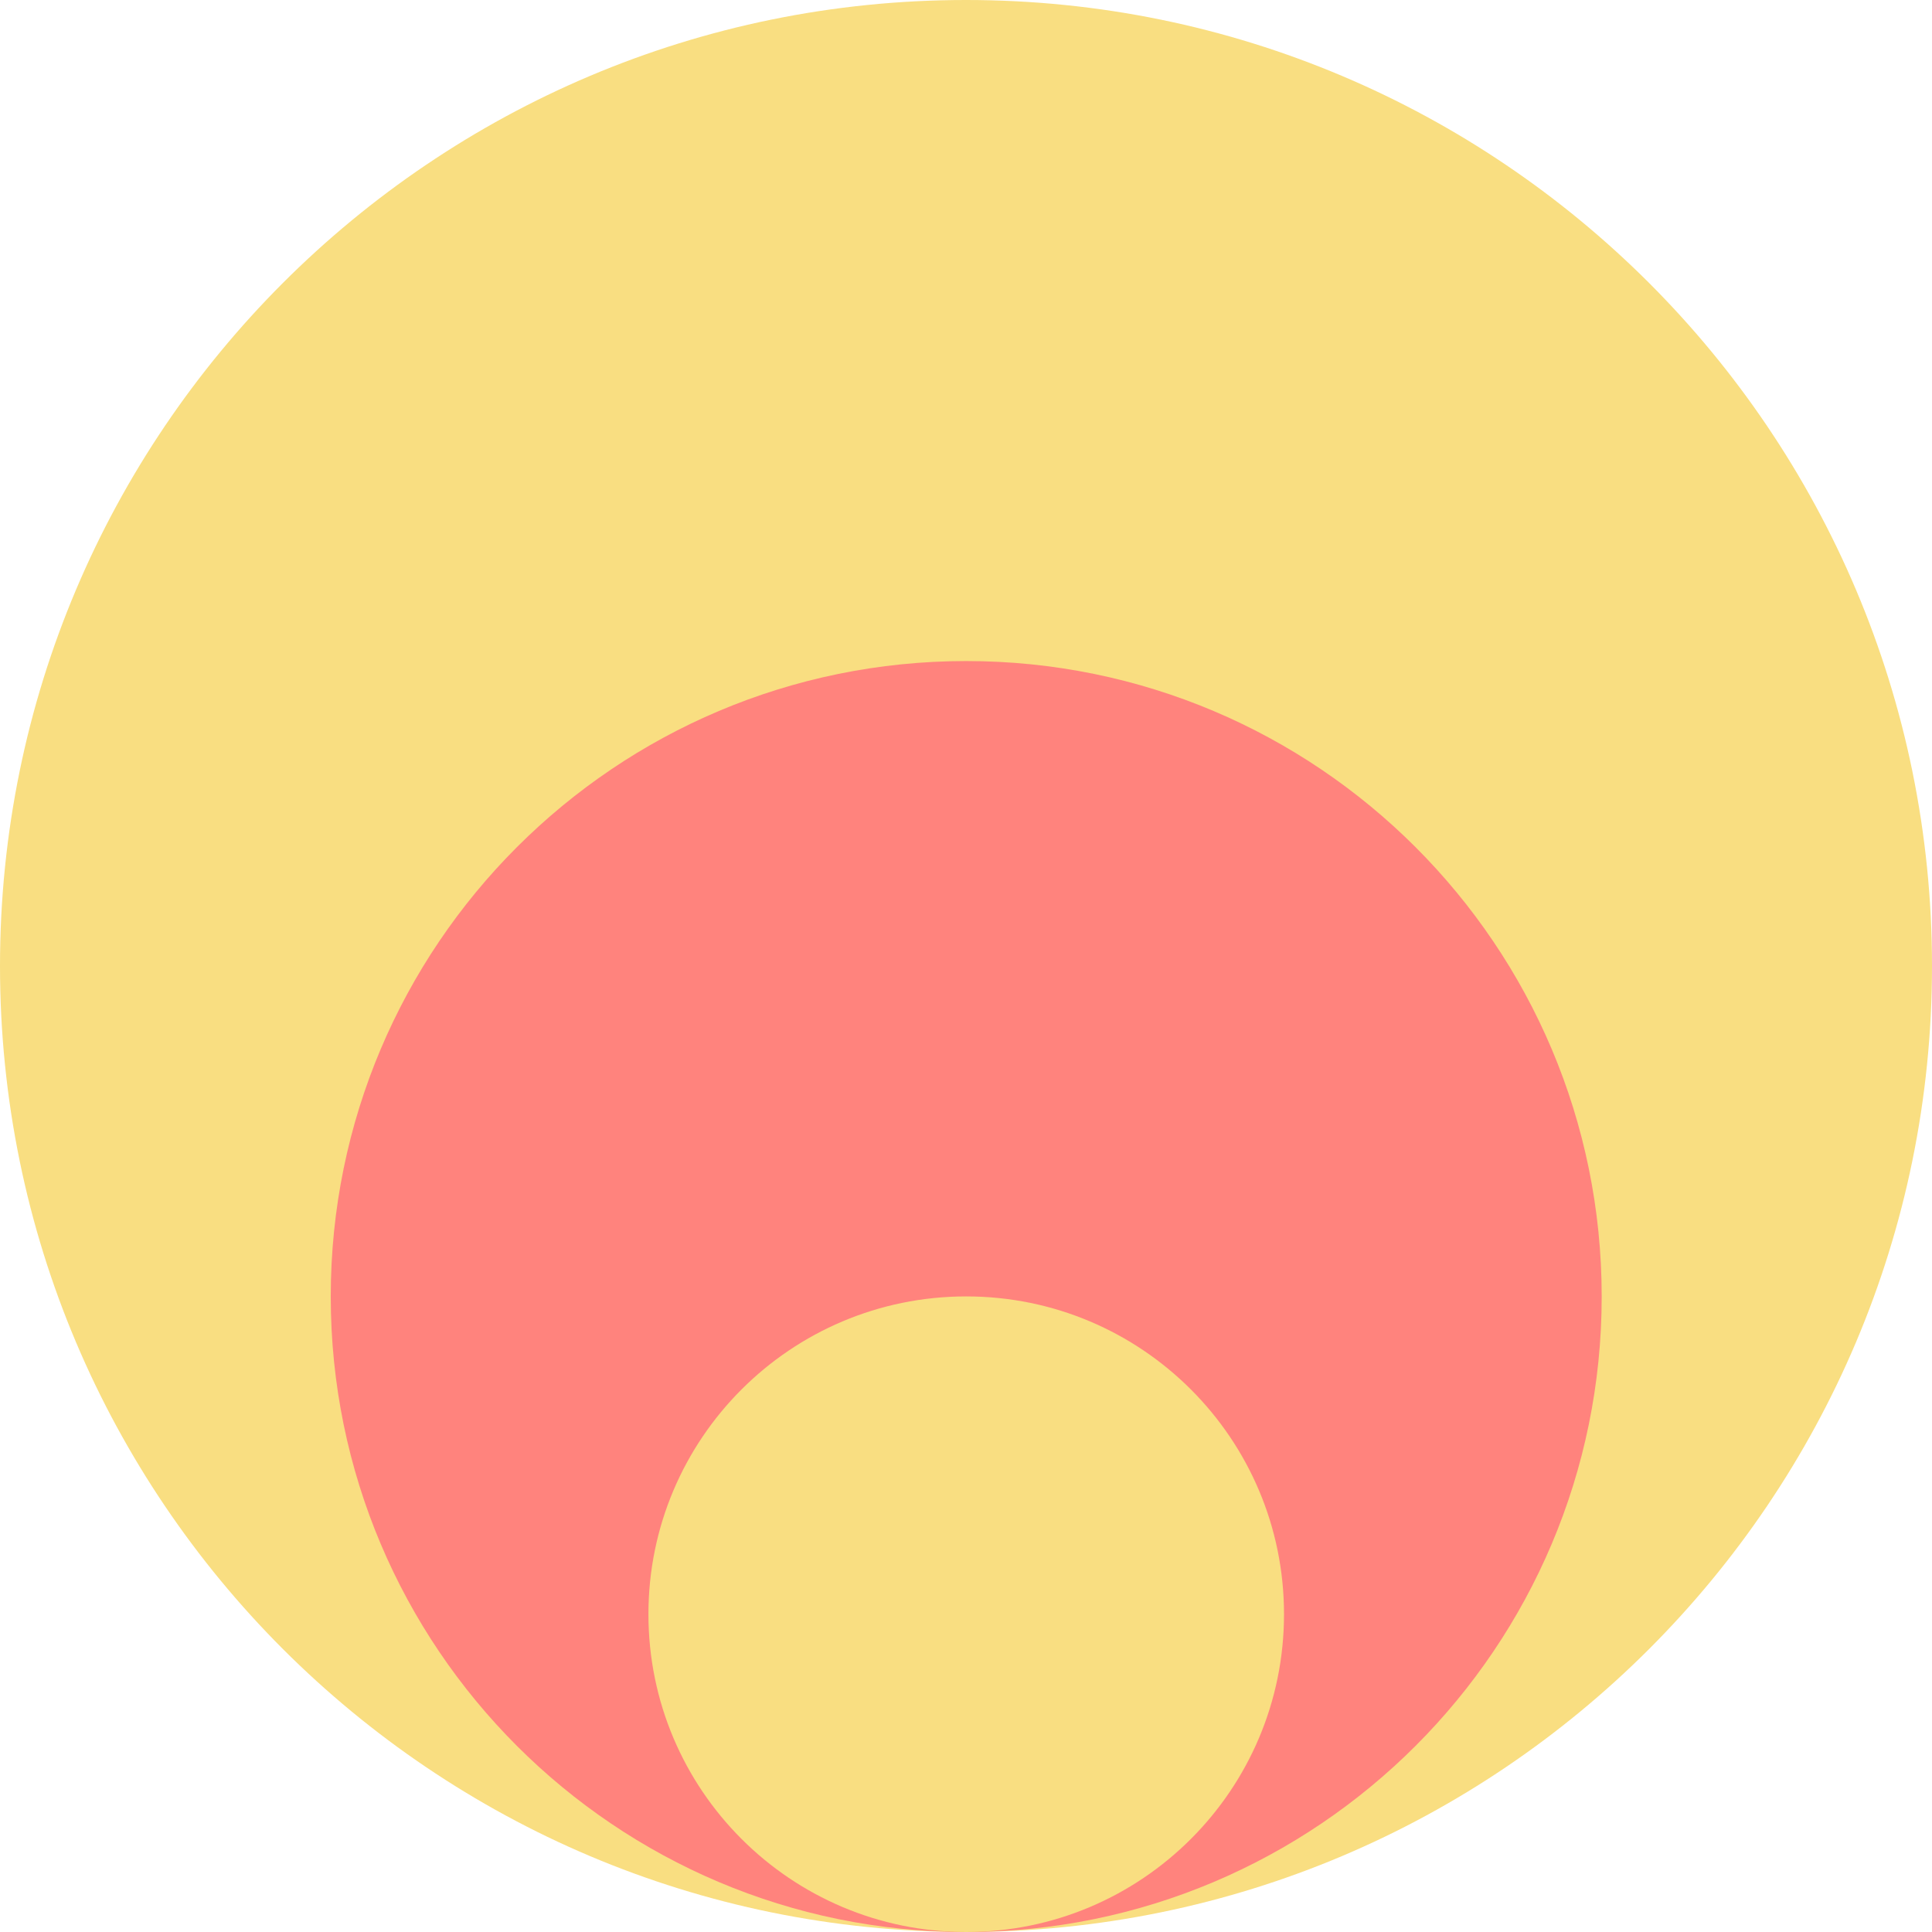
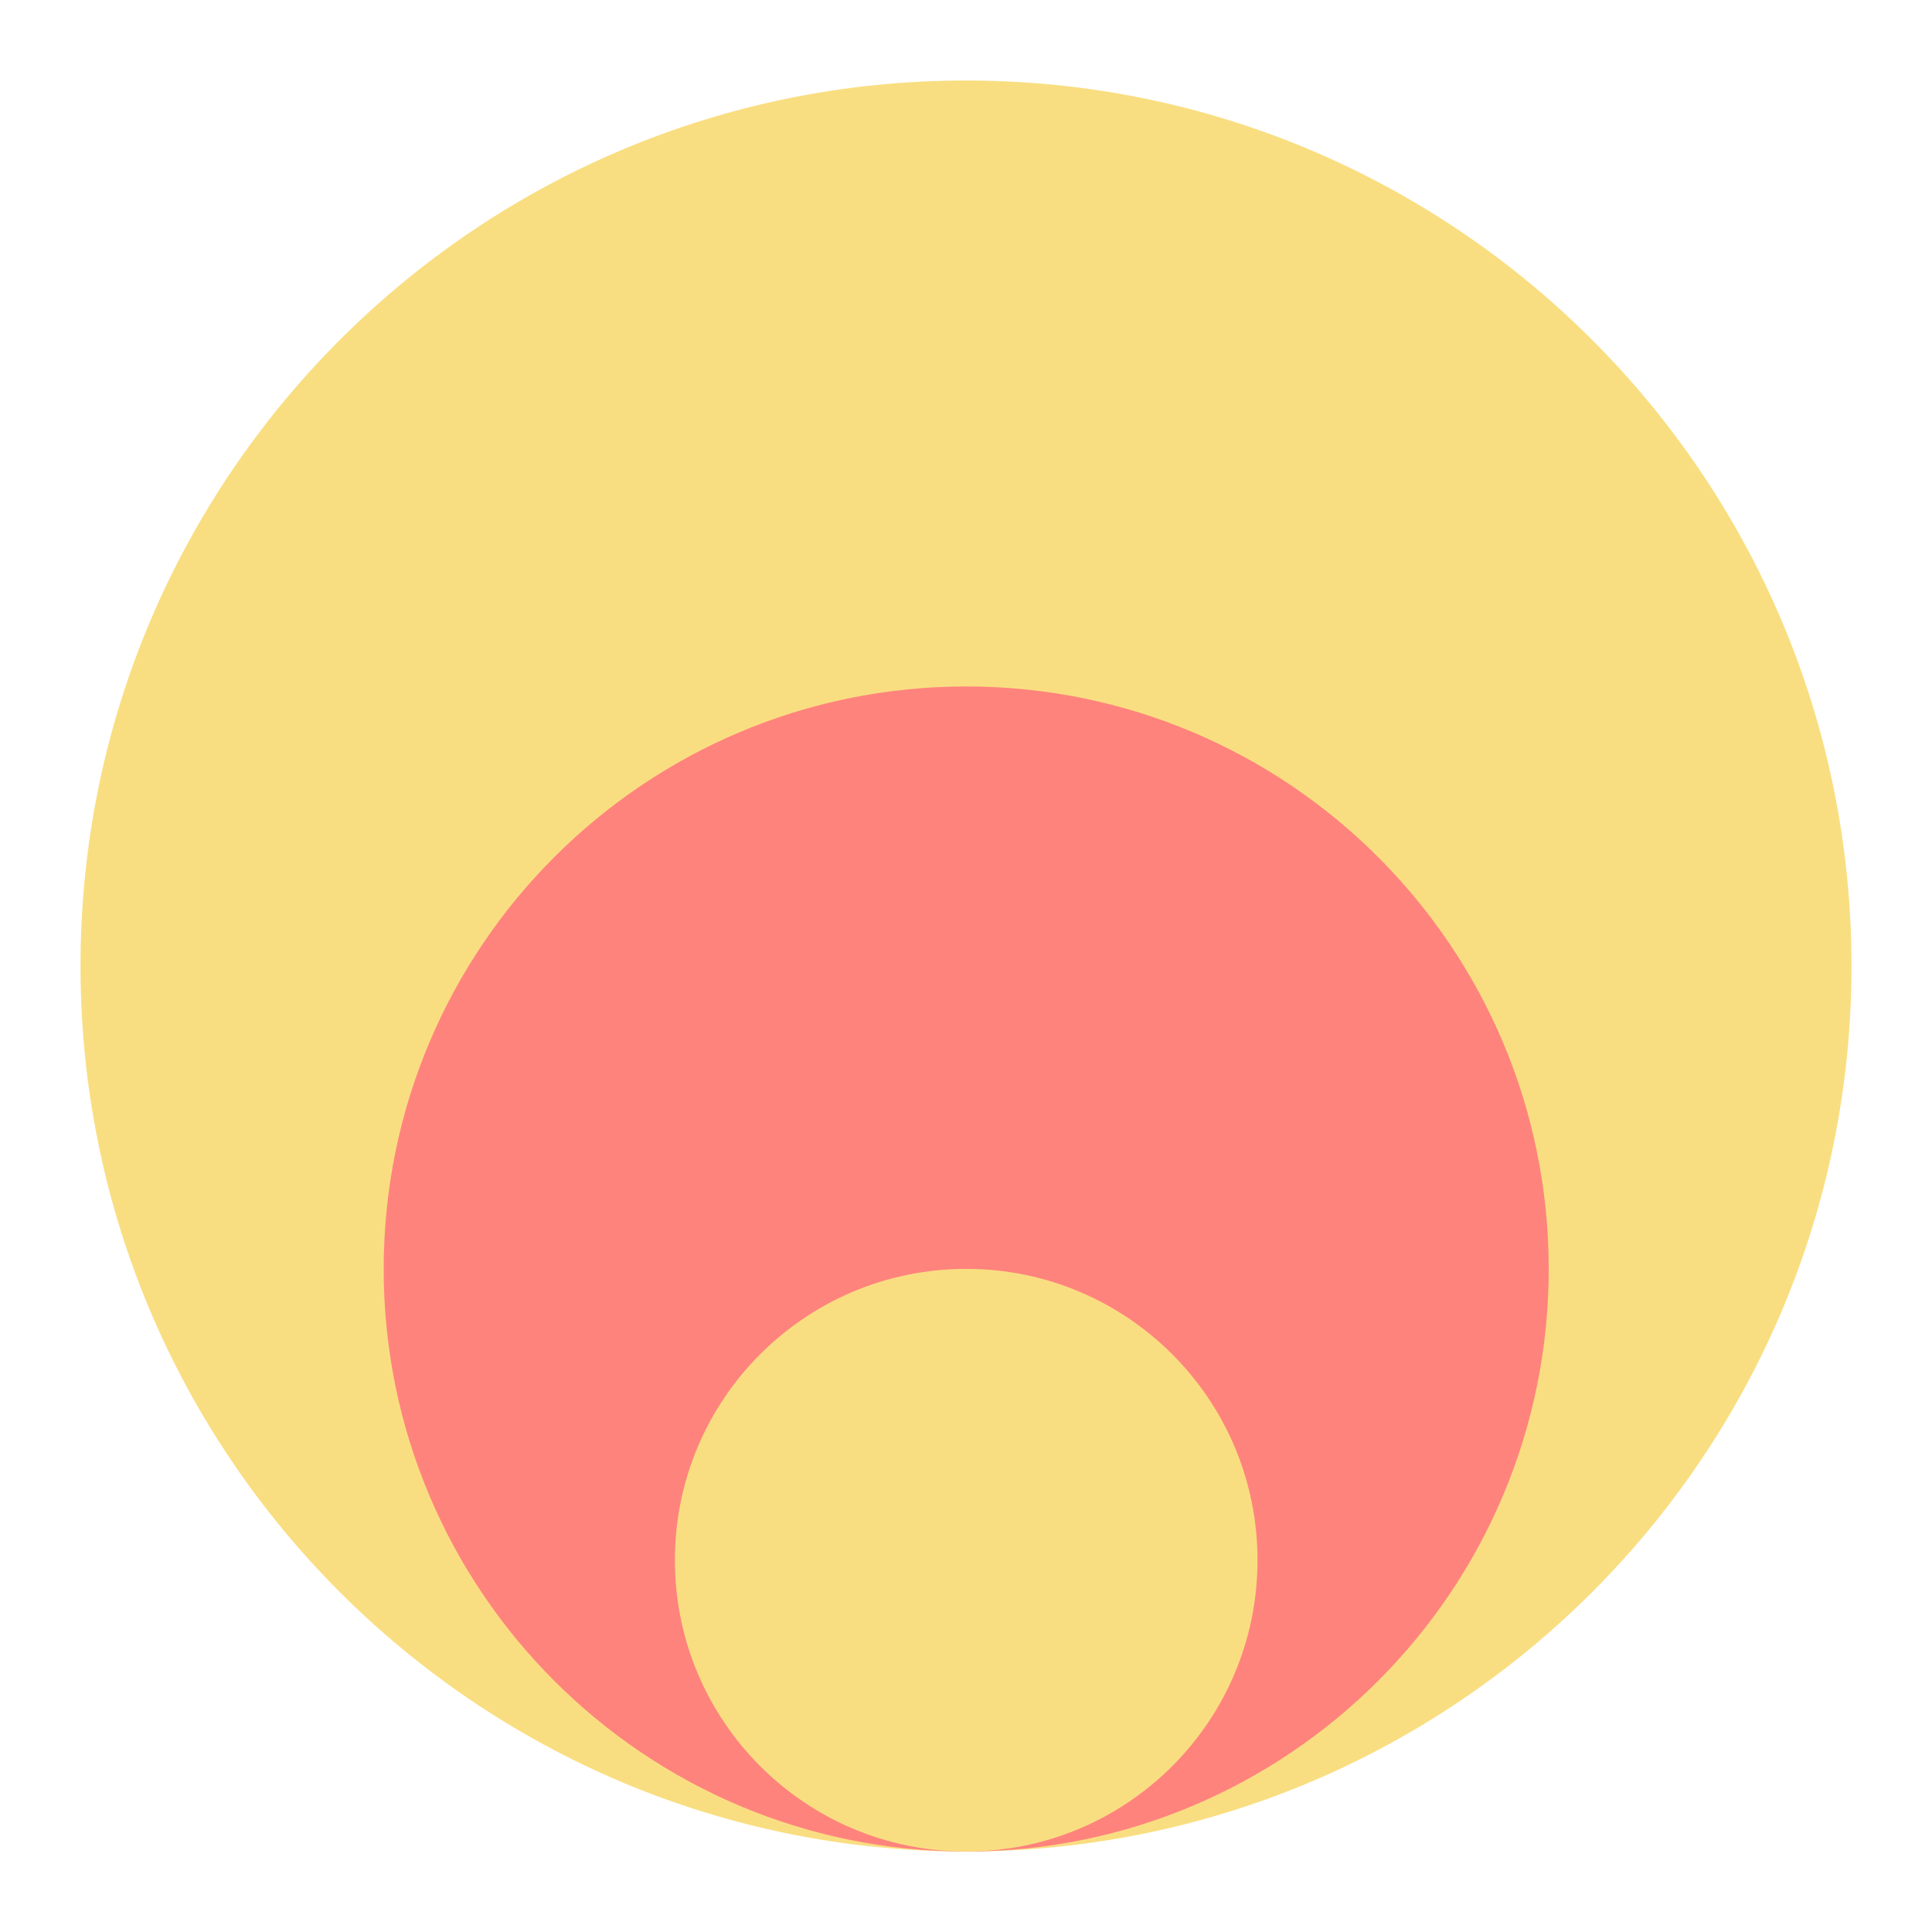
- <svg xmlns="http://www.w3.org/2000/svg" viewBox="0 0 176 176">
-   <circle cx="88" cy="88" r="88" fill="#f9de81" />
-   <circle cx="88.02" cy="118.11" r="57.89" fill="#ff837d" />
-   <circle cx="88.02" cy="147.05" r="28.95" fill="#f9de81" />
+ <svg xmlns="http://www.w3.org/2000/svg" id="uuid-02ad7792-0c46-4992-91bf-25d680d380c4" width="192" height="192" viewBox="0 0 192 192">
+   <g id="uuid-ecb861cd-23a0-48eb-bf15-b0038ff7ae4d">
+     <g id="uuid-41330315-6324-4cb8-b913-25cd362335f5">
+       <circle cx="96" cy="96" r="88" fill="#f9de81" stroke-width="0" />
+       <circle cx="96.02" cy="126.11" r="57.89" fill="#ff837d" stroke-width="0" />
+       <circle cx="96.02" cy="155.05" r="28.95" fill="#f9de81" stroke-width="0" />
+     </g>
+   </g>
</svg>
